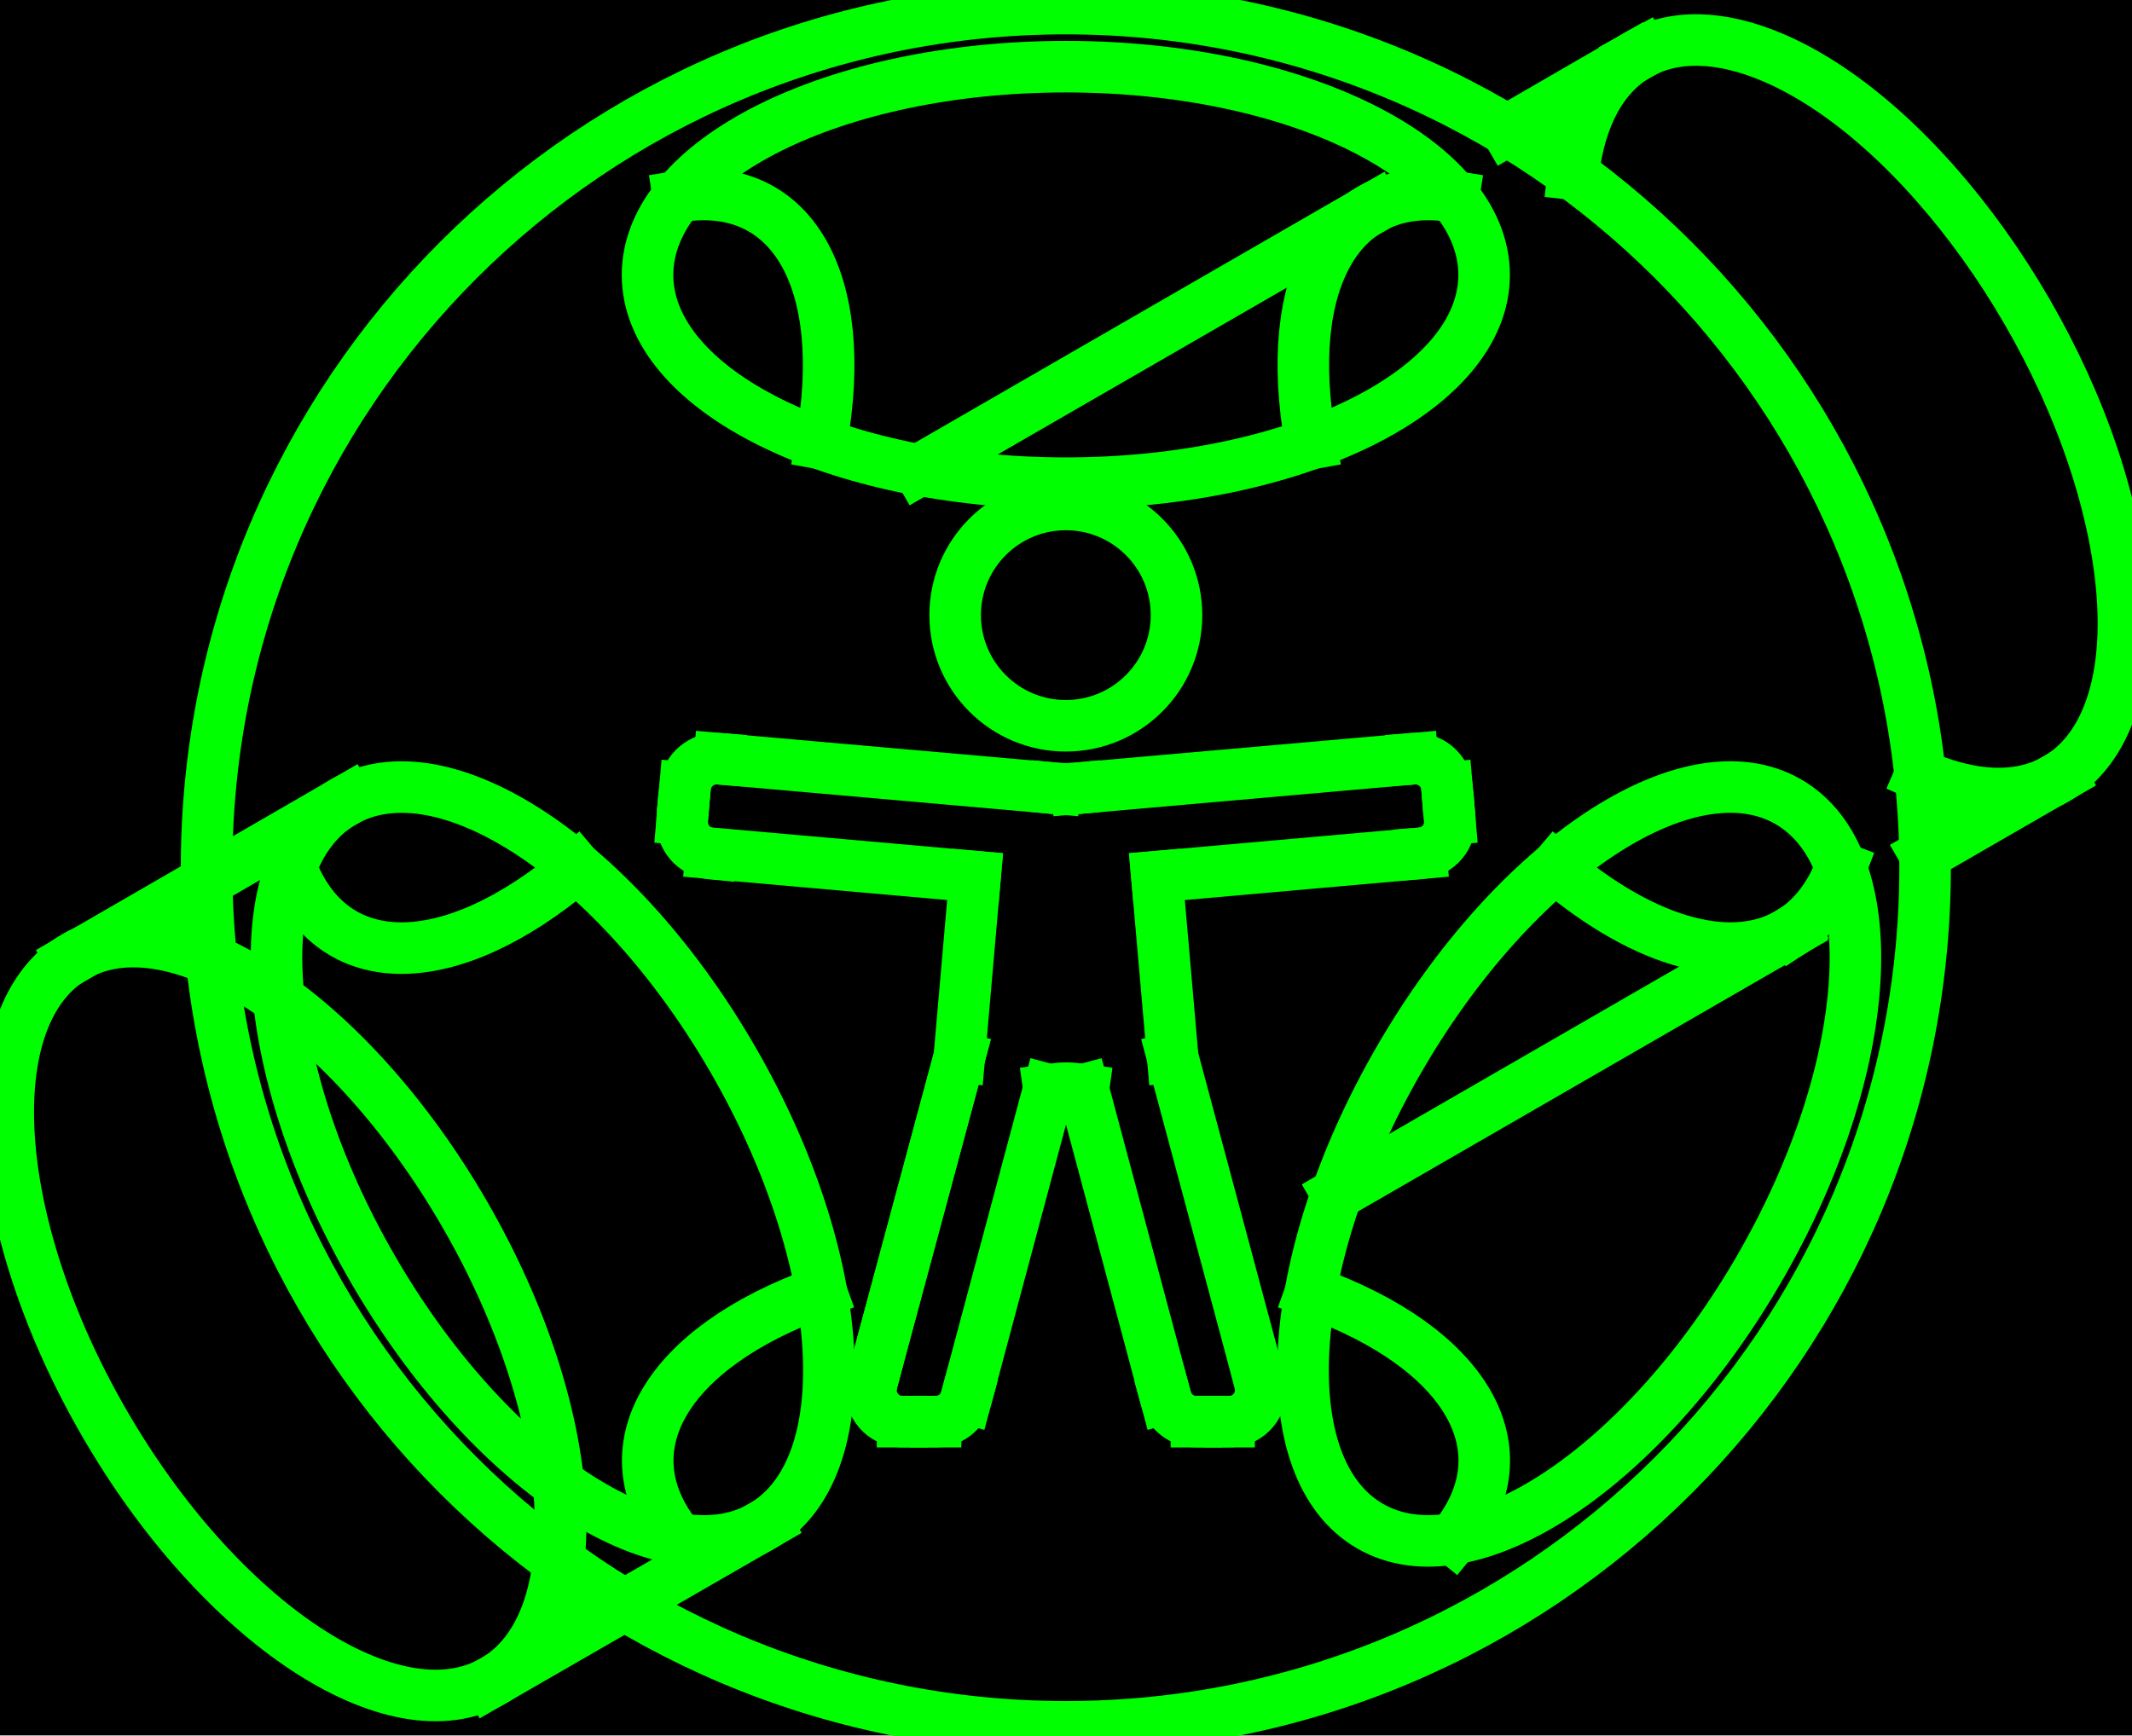
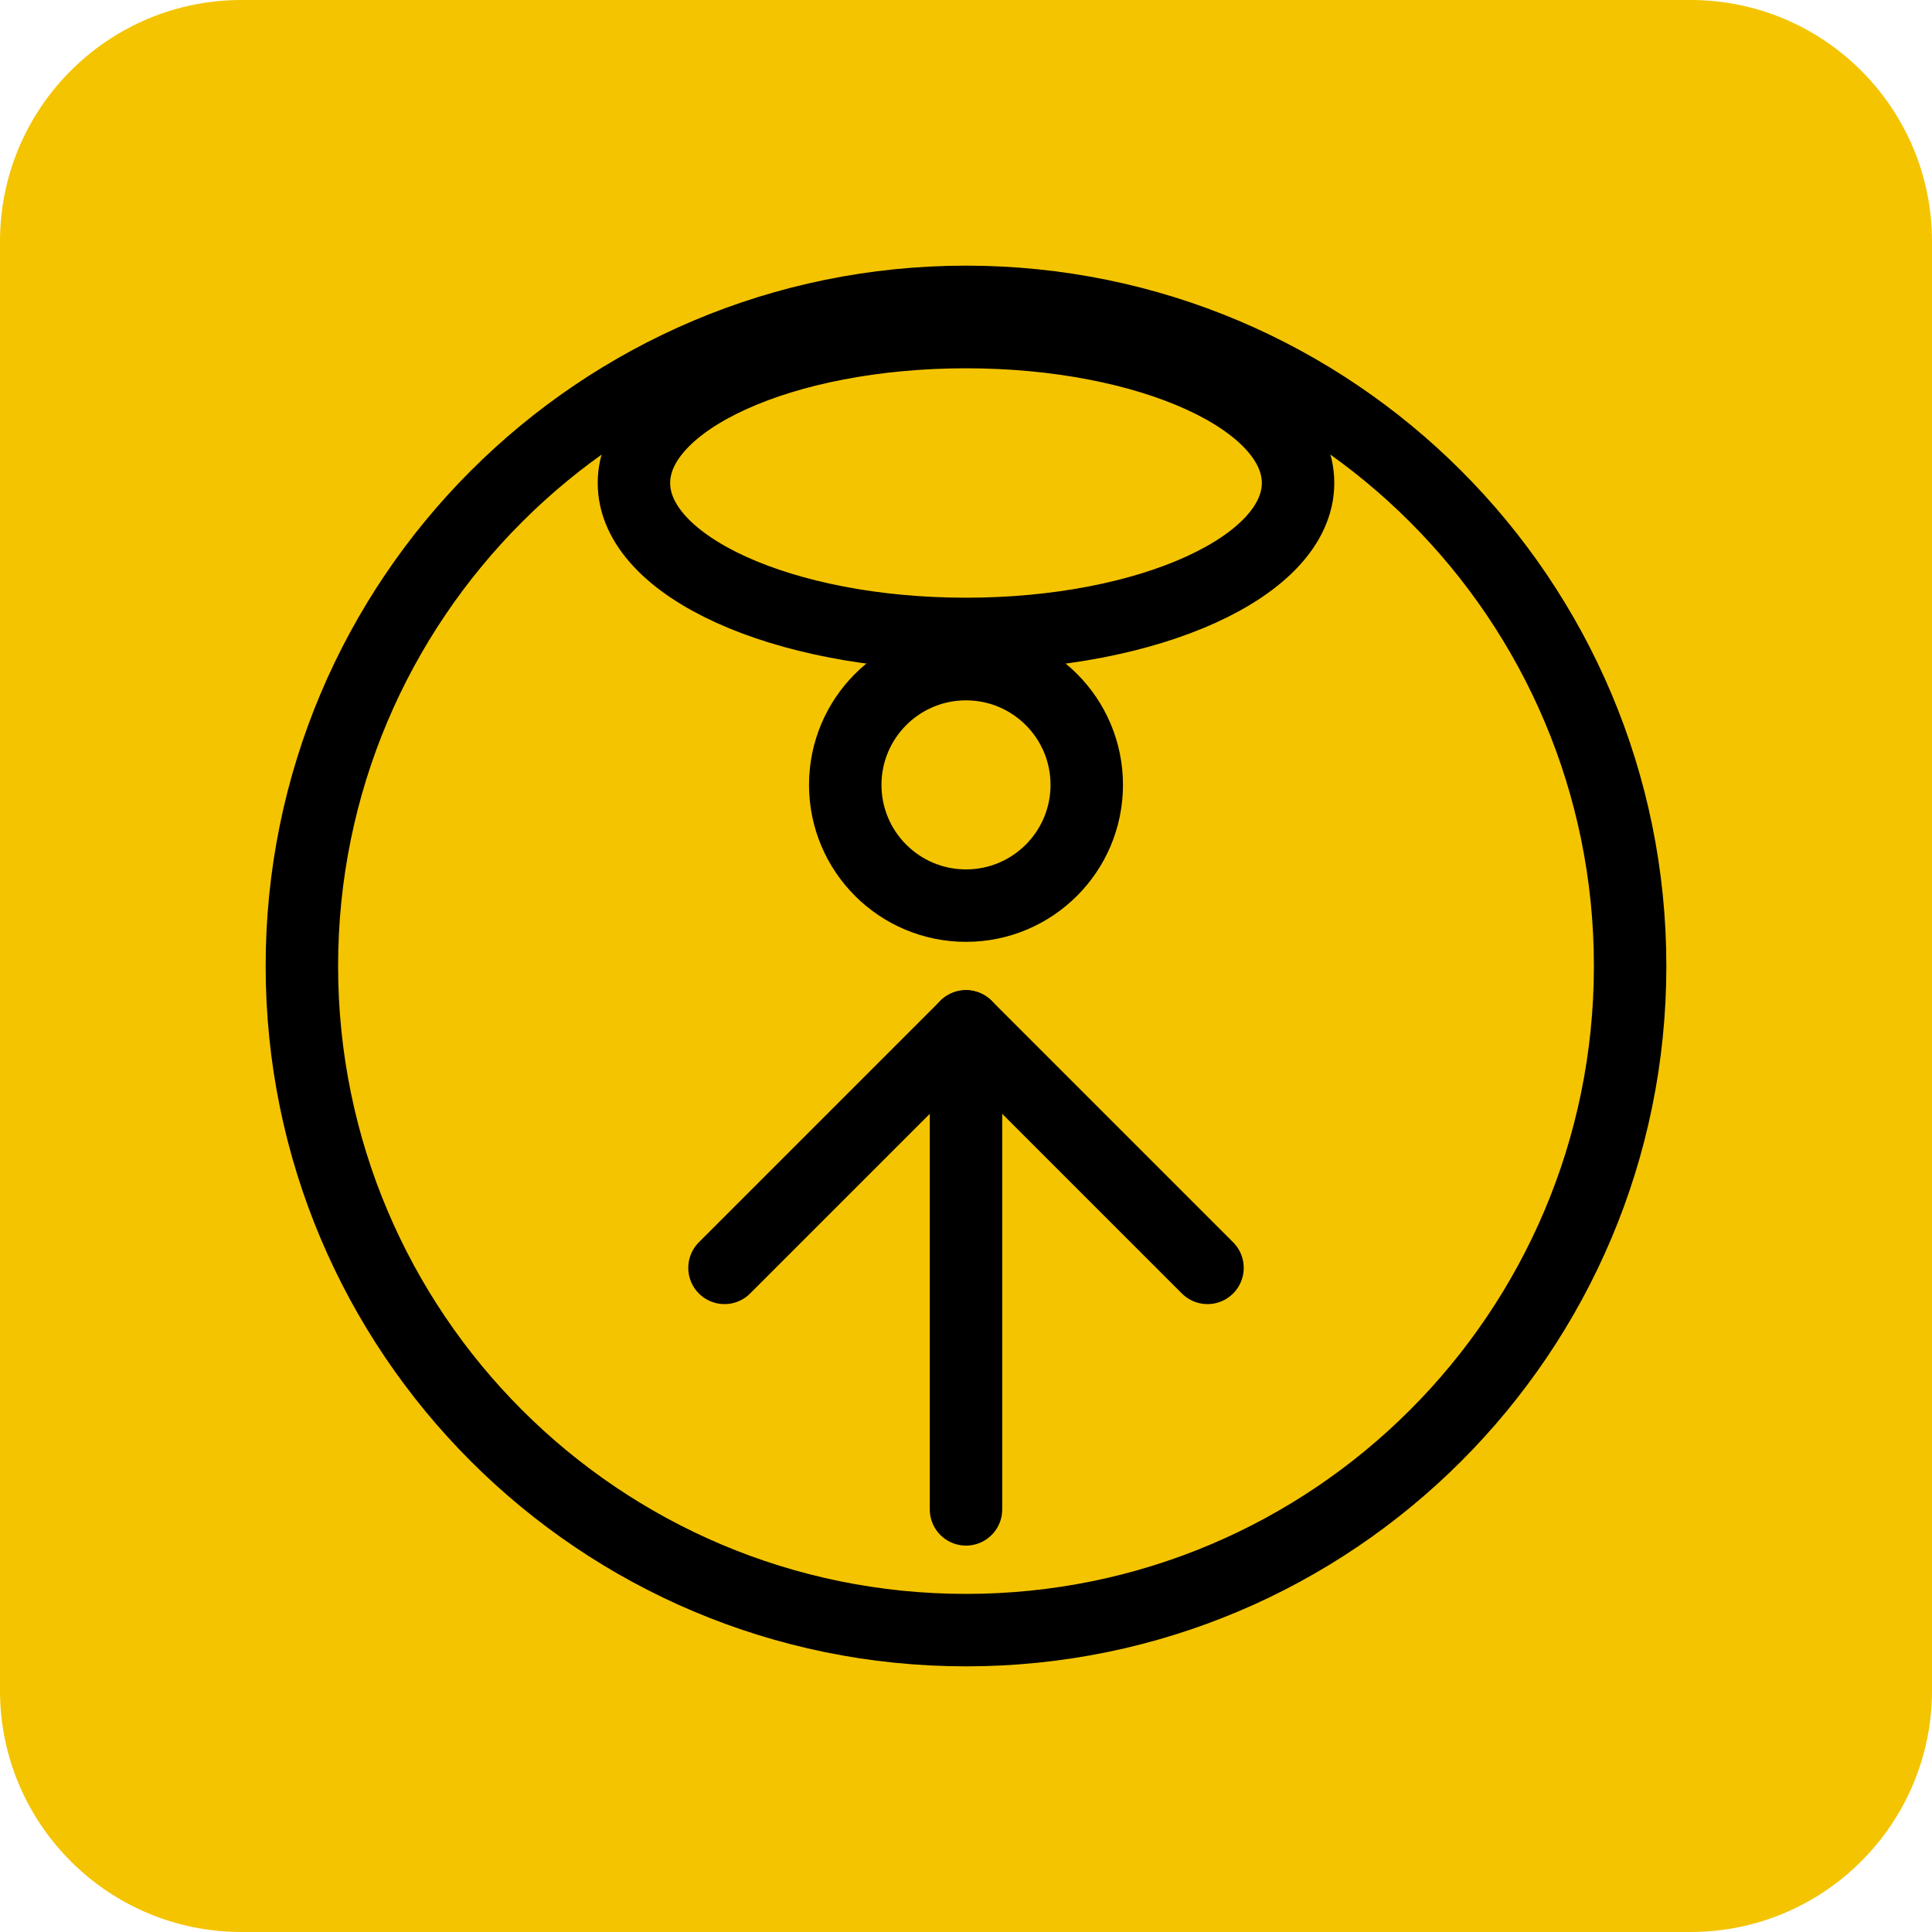
- <svg xmlns="http://www.w3.org/2000/svg" viewBox="0 0 62.03 50.5">
-   <rect width="62.03" height="50.5" fill="#000000" />
-   <g fill="none" stroke="#00ff00" stroke-width="1.5" stroke-linecap="square" stroke-linejoin="miter">
-     <circle cx="31.01" cy="25.25" r="25" />
-     <ellipse cx="31.01" cy="8" rx="12.17" ry="6.06" />
-     <ellipse cx="16.08" cy="33.87" rx="6.06" ry="12.17" transform="translate(-14.78 12.58) rotate(-30)" />
-     <ellipse cx="45.95" cy="33.87" rx="12.17" ry="6.06" transform="translate(-6.36 56.73) rotate(-60)" />
-     <ellipse cx="8.28" cy="38.37" rx="6.06" ry="12.17" transform="translate(-18.08 9.28) rotate(-30)" />
-     <path d="M23.89,12.91c.86-4.75-.86-7.72-4.15-7.19" />
-     <path d="M8.47,25.25c1.19,3.12,4.61,3.12,8.3,0" />
-     <path d="M42.29,5.72c-3.29-.53-5.01,2.44-4.15,7.19" />
-     <path d="M55.87,22.56c4.28,1.86,6.8-1.31,5.62-7.08s-5.59-11.94-9.87-13.79c-3.15-1.36-5.46-.03-5.85,3.38" />
-     <path d="M45.26,25.25c2.64,2.24,5.23,2.92,6.91,1.83" />
-     <path d="M23.89,37.59c-4.54,1.63-6.26,4.6-4.15,7.19" />
-     <path d="M42.29,44.78c2.11-2.59.39-5.56-4.15-7.19" />
-     <line x1="14.23" y1="48.98" x2="22.3" y2="44.33" />
-     <line x1="2.07" y1="27.92" x2="10.13" y2="23.26" />
-     <line x1="47.53" y1="1.67" x2="47.8" y2="1.52" stroke-dasharray="1.5 1" />
-     <line x1="43.85" y1="3.8" x2="47.53" y2="1.67" />
-     <line x1="26.74" y1="13.68" x2="40.01" y2="6.02" />
-     <line x1="38.9" y1="34.74" x2="52.17" y2="27.08" />
-     <line x1="56.01" y1="24.86" x2="59.96" y2="22.58" />
-     <path d="M52.17,27.08c.61-.4,1.08-1.02,1.39-1.83" />
-     <line x1="36.65" y1="40.21" x2="34.12" y2="30.77" />
-     <line x1="33.66" y1="25.51" x2="41.34" y2="24.83" />
-     <path d="M33.92,40.69c.11.4.47.68.89.68" />
-     <line x1="19.85" y1="23.84" x2="19.93" y2="22.92" />
-     <circle cx="31.01" cy="17.9" r="3.22" />
-     <path d="M35.76,41.37c.51,0,.92-.41.92-.92,0-.08-.01-.16-.03-.24" />
-     <path d="M20.93,22.08c-.51-.04-.95.33-1,.84" />
-     <path d="M31.52,31.71c-.43-.06-.57-.06-1,0" />
-     <path d="M30.69,22.94c.21.02.43.02.64,0" />
-     <line x1="34.12" y1="30.77" x2="33.66" y2="25.51" />
-     <line x1="42.1" y1="22.92" x2="42.18" y2="23.84" />
-     <line x1="34.81" y1="41.37" x2="35.76" y2="41.37" />
-     <line x1="20.93" y1="22.08" x2="30.69" y2="22.94" />
-     <line x1="28.37" y1="25.51" x2="27.91" y2="30.77" />
-     <path d="M19.85,23.84c-.04.51.33.95.84,1" />
-     <line x1="28.11" y1="40.69" x2="30.51" y2="31.71" />
-     <path d="M41.34,24.83c.51-.04.88-.49.84-1" />
-     <line x1="27.91" y1="30.77" x2="25.37" y2="40.21" />
-     <line x1="20.69" y1="24.83" x2="28.37" y2="25.51" />
-     <path d="M25.37,40.21c-.13.49.16,1,.65,1.13.08.02.16.03.24.03" />
-     <line x1="31.33" y1="22.94" x2="41.1" y2="22.08" />
-     <line x1="26.26" y1="41.37" x2="27.22" y2="41.37" />
-     <path d="M27.22,41.37c.42,0,.78-.28.89-.68" />
-     <path d="M42.1,22.92c-.04-.51-.49-.88-1-.84" />
-     <line x1="25.37" y1="40.21" x2="27.91" y2="30.77" />
-     <line x1="33.92" y1="40.69" x2="31.52" y2="31.71" />
+ <svg xmlns="http://www.w3.org/2000/svg" viewBox="0 0 32 32">
+   <rect width="32" height="32" rx="4" fill="#f4c400" />
+   <g fill="none" stroke="#000000" stroke-width="1.2" stroke-linecap="round" stroke-linejoin="round">
+     <circle cx="16" cy="16" r="11" />
+     <ellipse cx="16" cy="8" rx="5.5" ry="2.5" />
+     <circle cx="16" cy="13" r="2" />
+     <path d="M12 21 L16 17 L20 21" />
+     <line x1="16" y1="17" x2="16" y2="25" />
  </g>
</svg>
